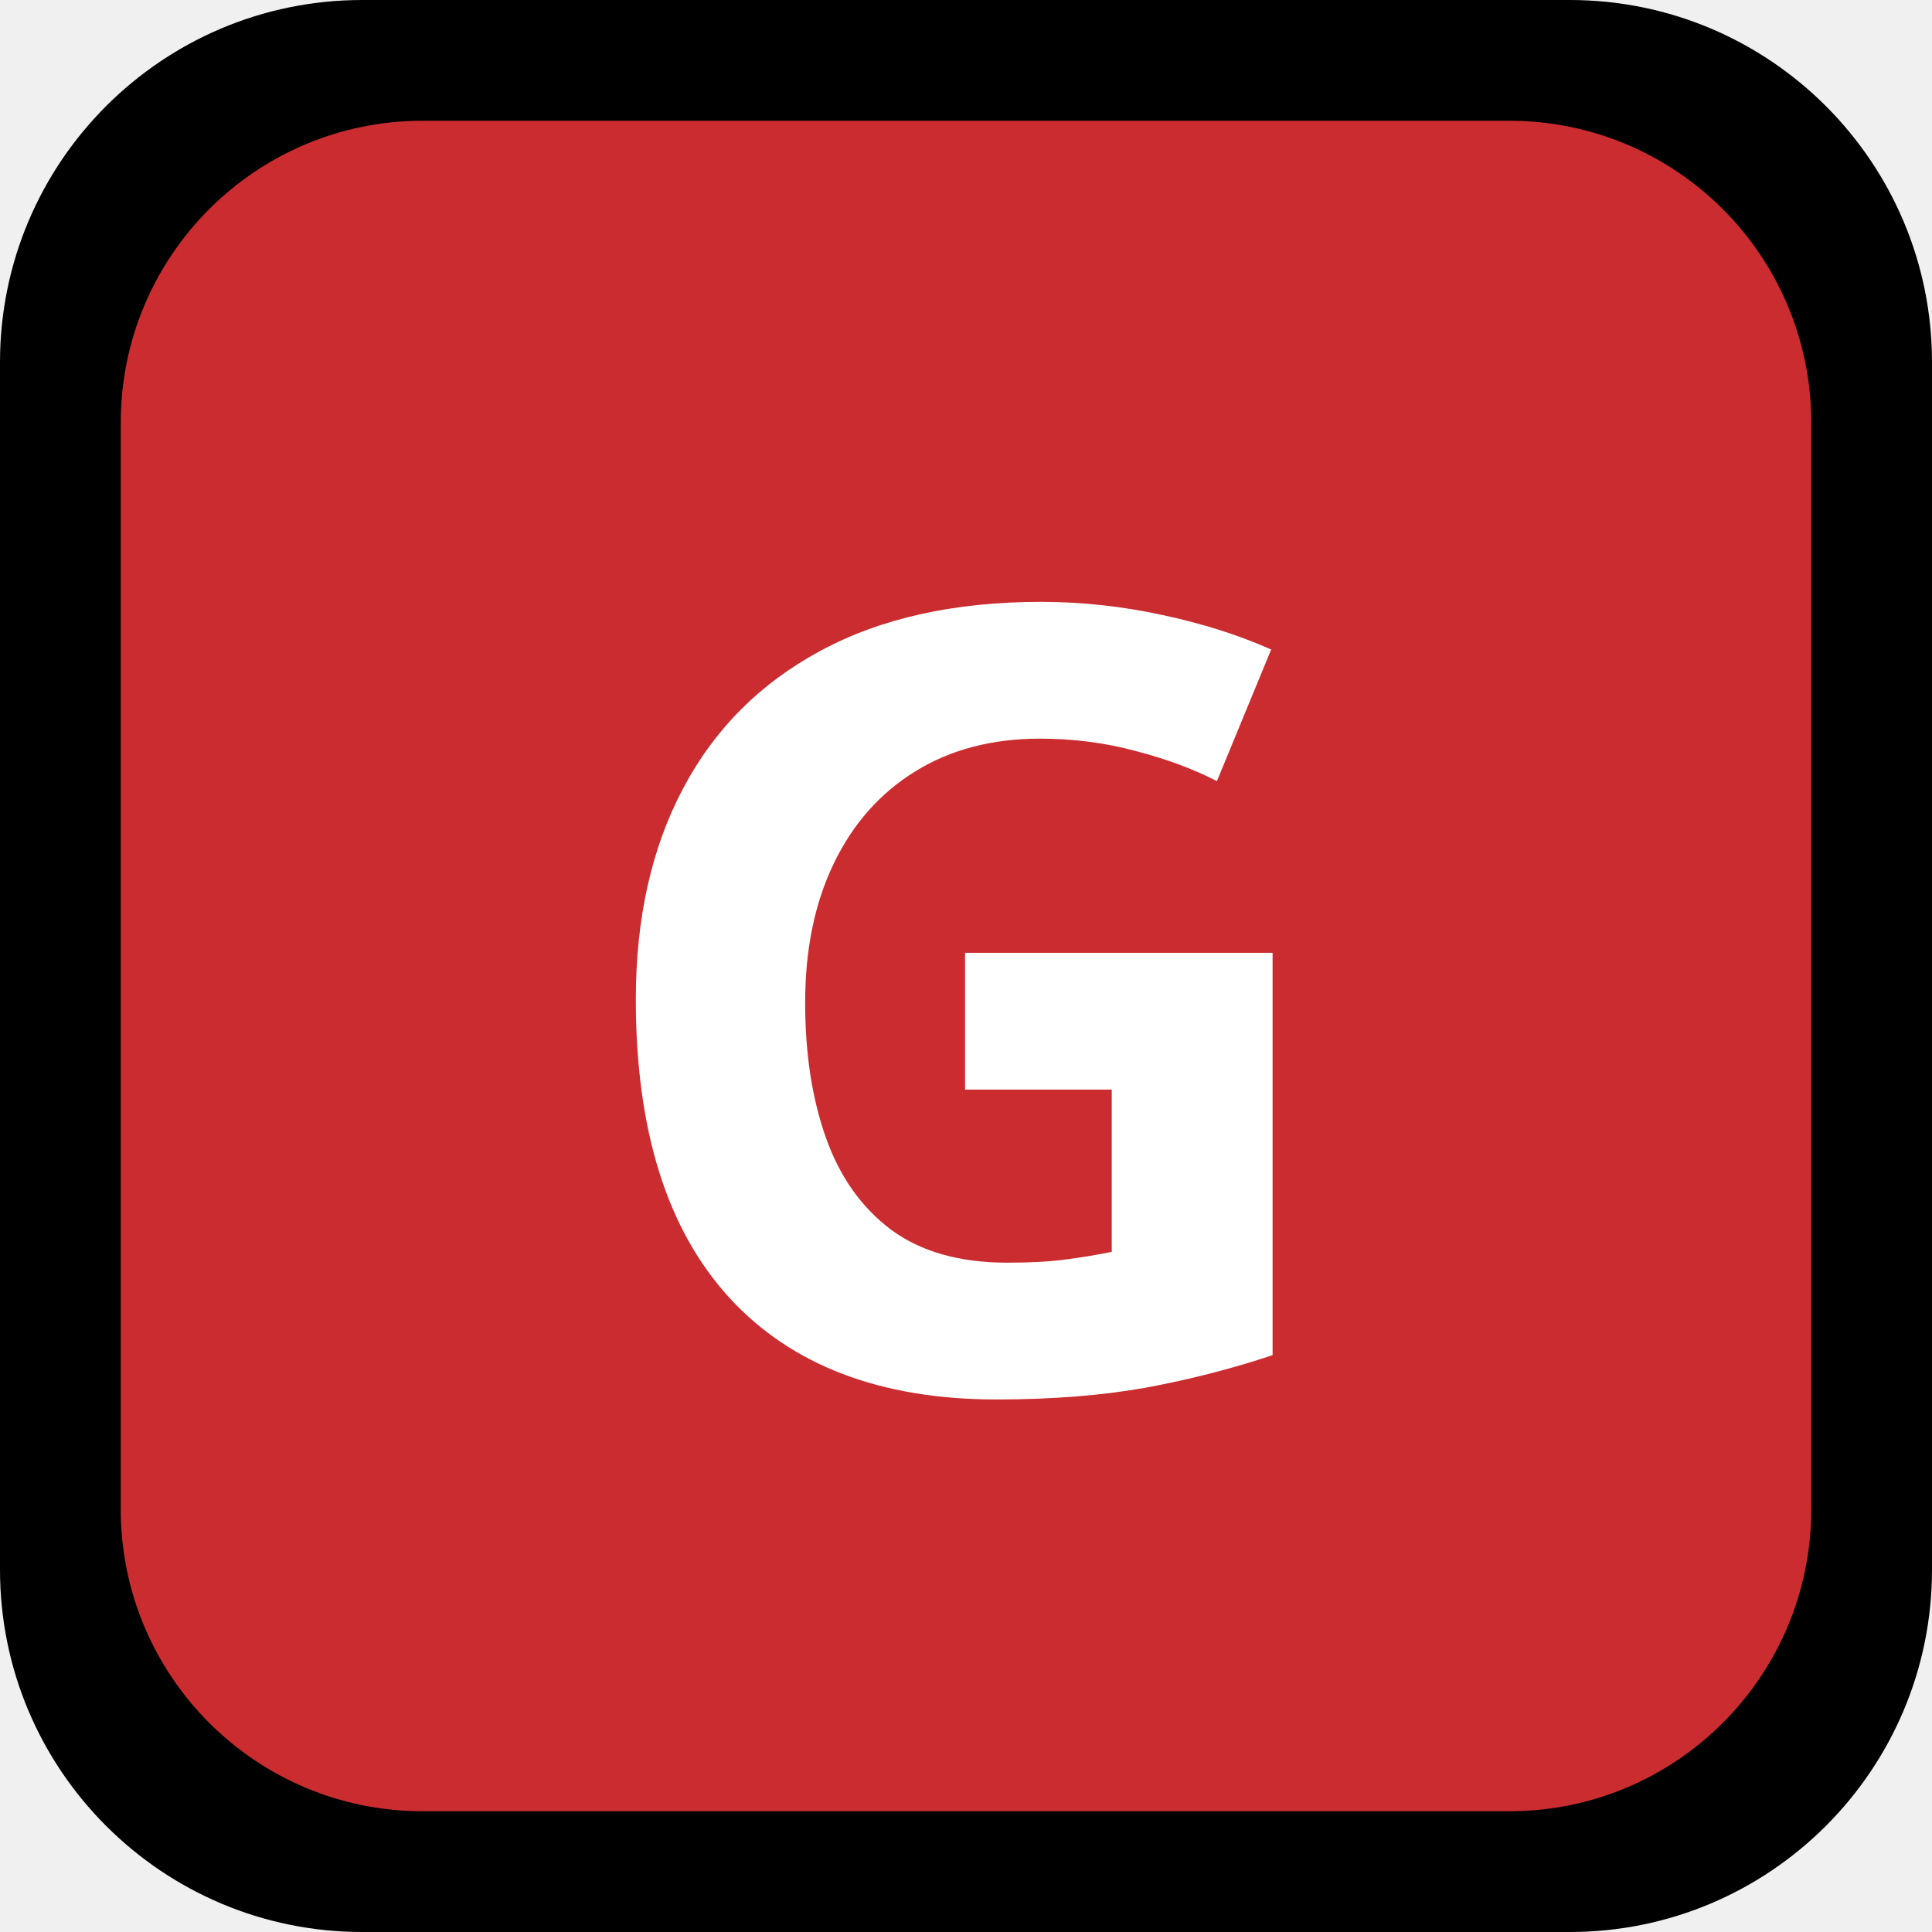
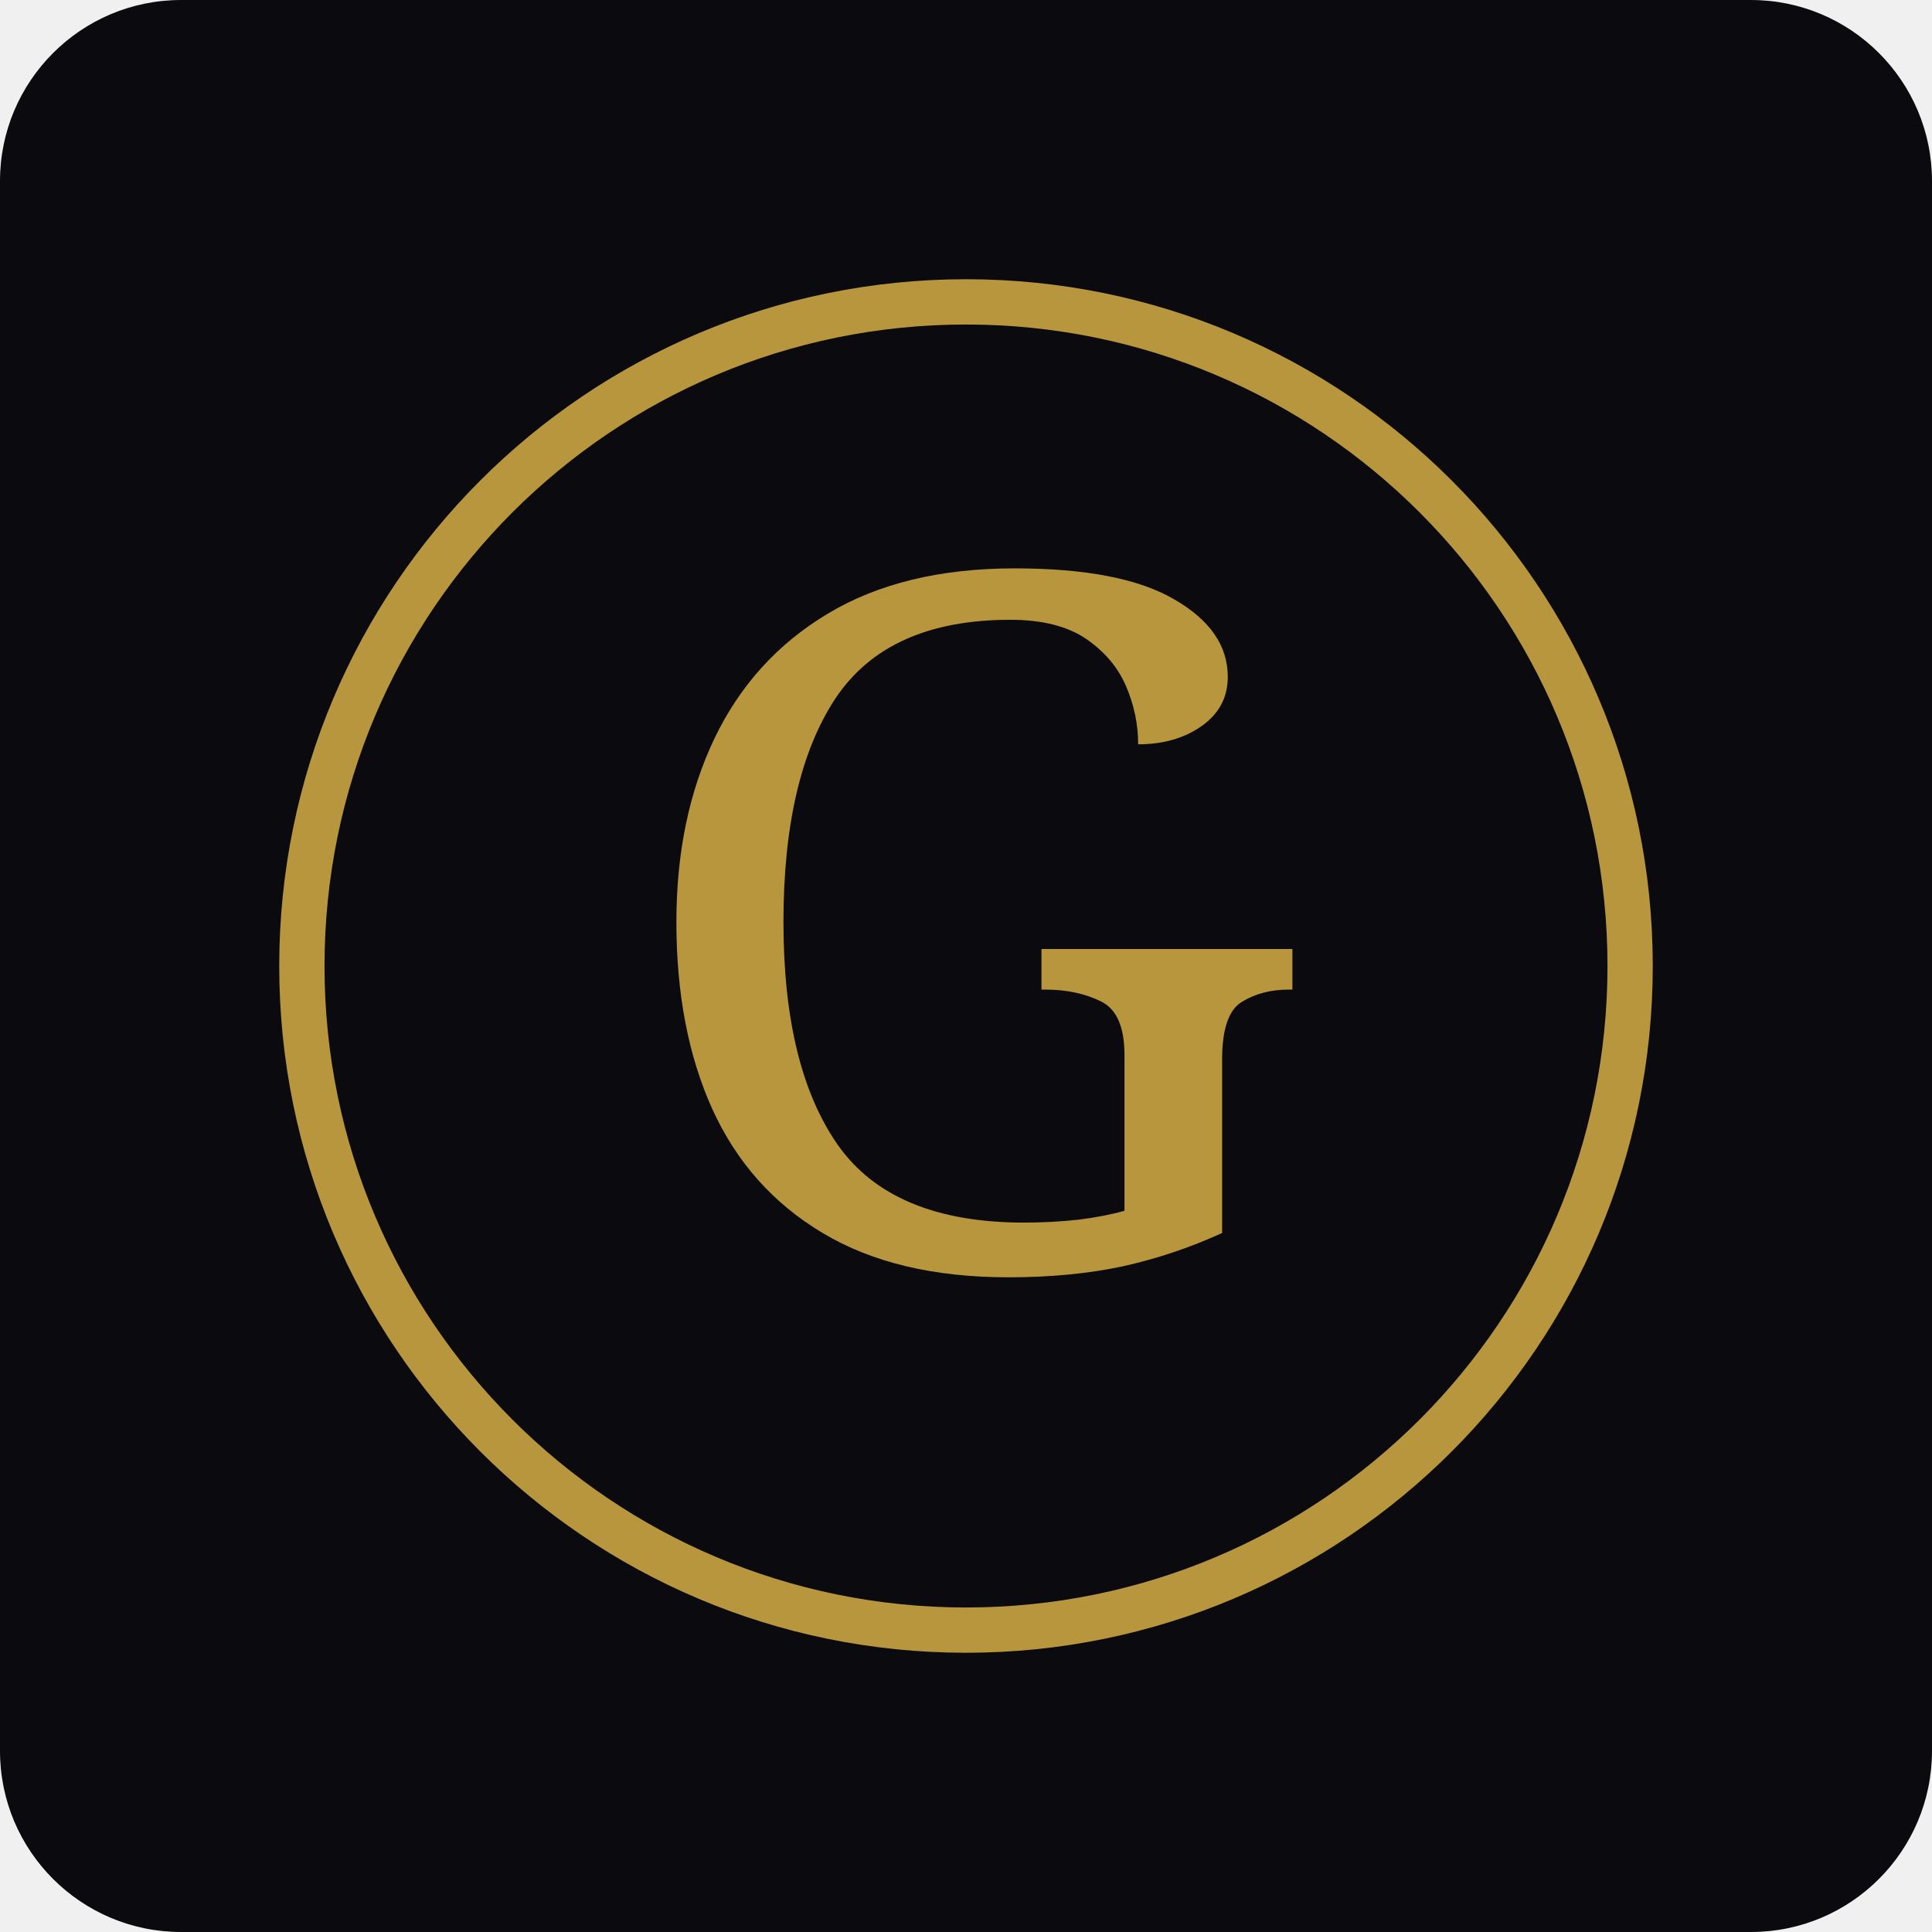
<svg xmlns="http://www.w3.org/2000/svg" viewBox="0 0 64 64">
-   <rect width="64" height="64" rx="12" fill="#000000" />
-   <rect x="4" y="4" width="56" height="56" rx="10" fill="#cb2c30" />
-   <text x="32" y="46" font-family="'Unbounded',sans-serif" font-size="36" font-weight="800" text-anchor="middle" fill="#ffffff">G</text>
+   <rect width="64" height="64" rx="6" fill="#0B0B0F" />
+   <circle cx="32" cy="32" r="22" fill="none" stroke="#B8963E" stroke-width="1.5" />
+   <text x="32" y="42" font-family="'Cormorant Garamond',serif" font-size="32" font-weight="500" text-anchor="middle" fill="#B8963E">G</text>
</svg>
